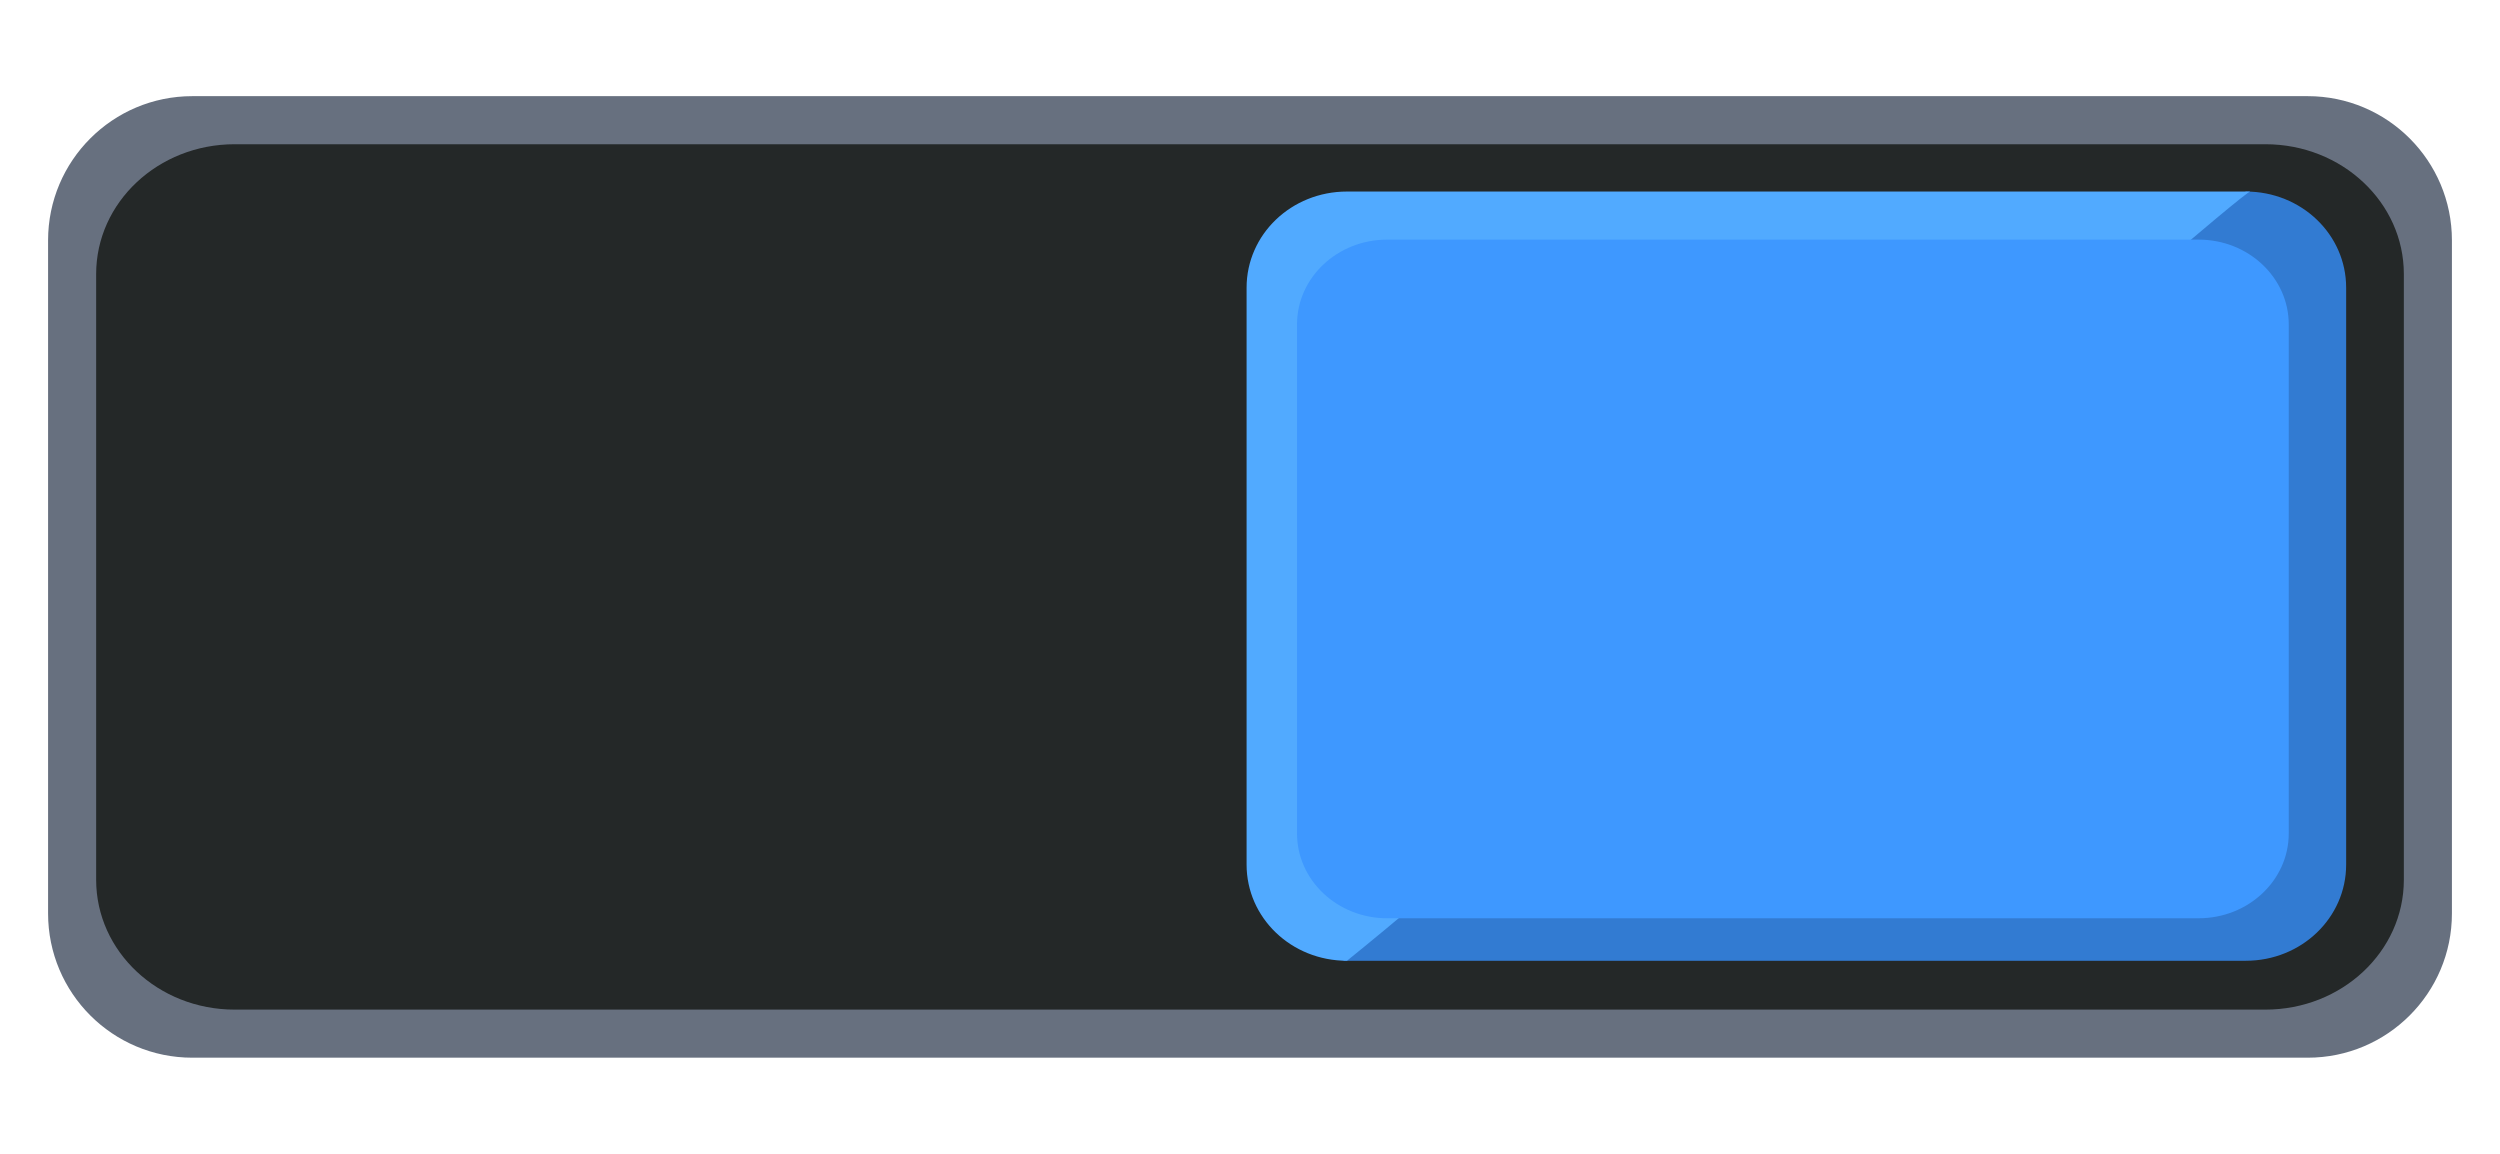
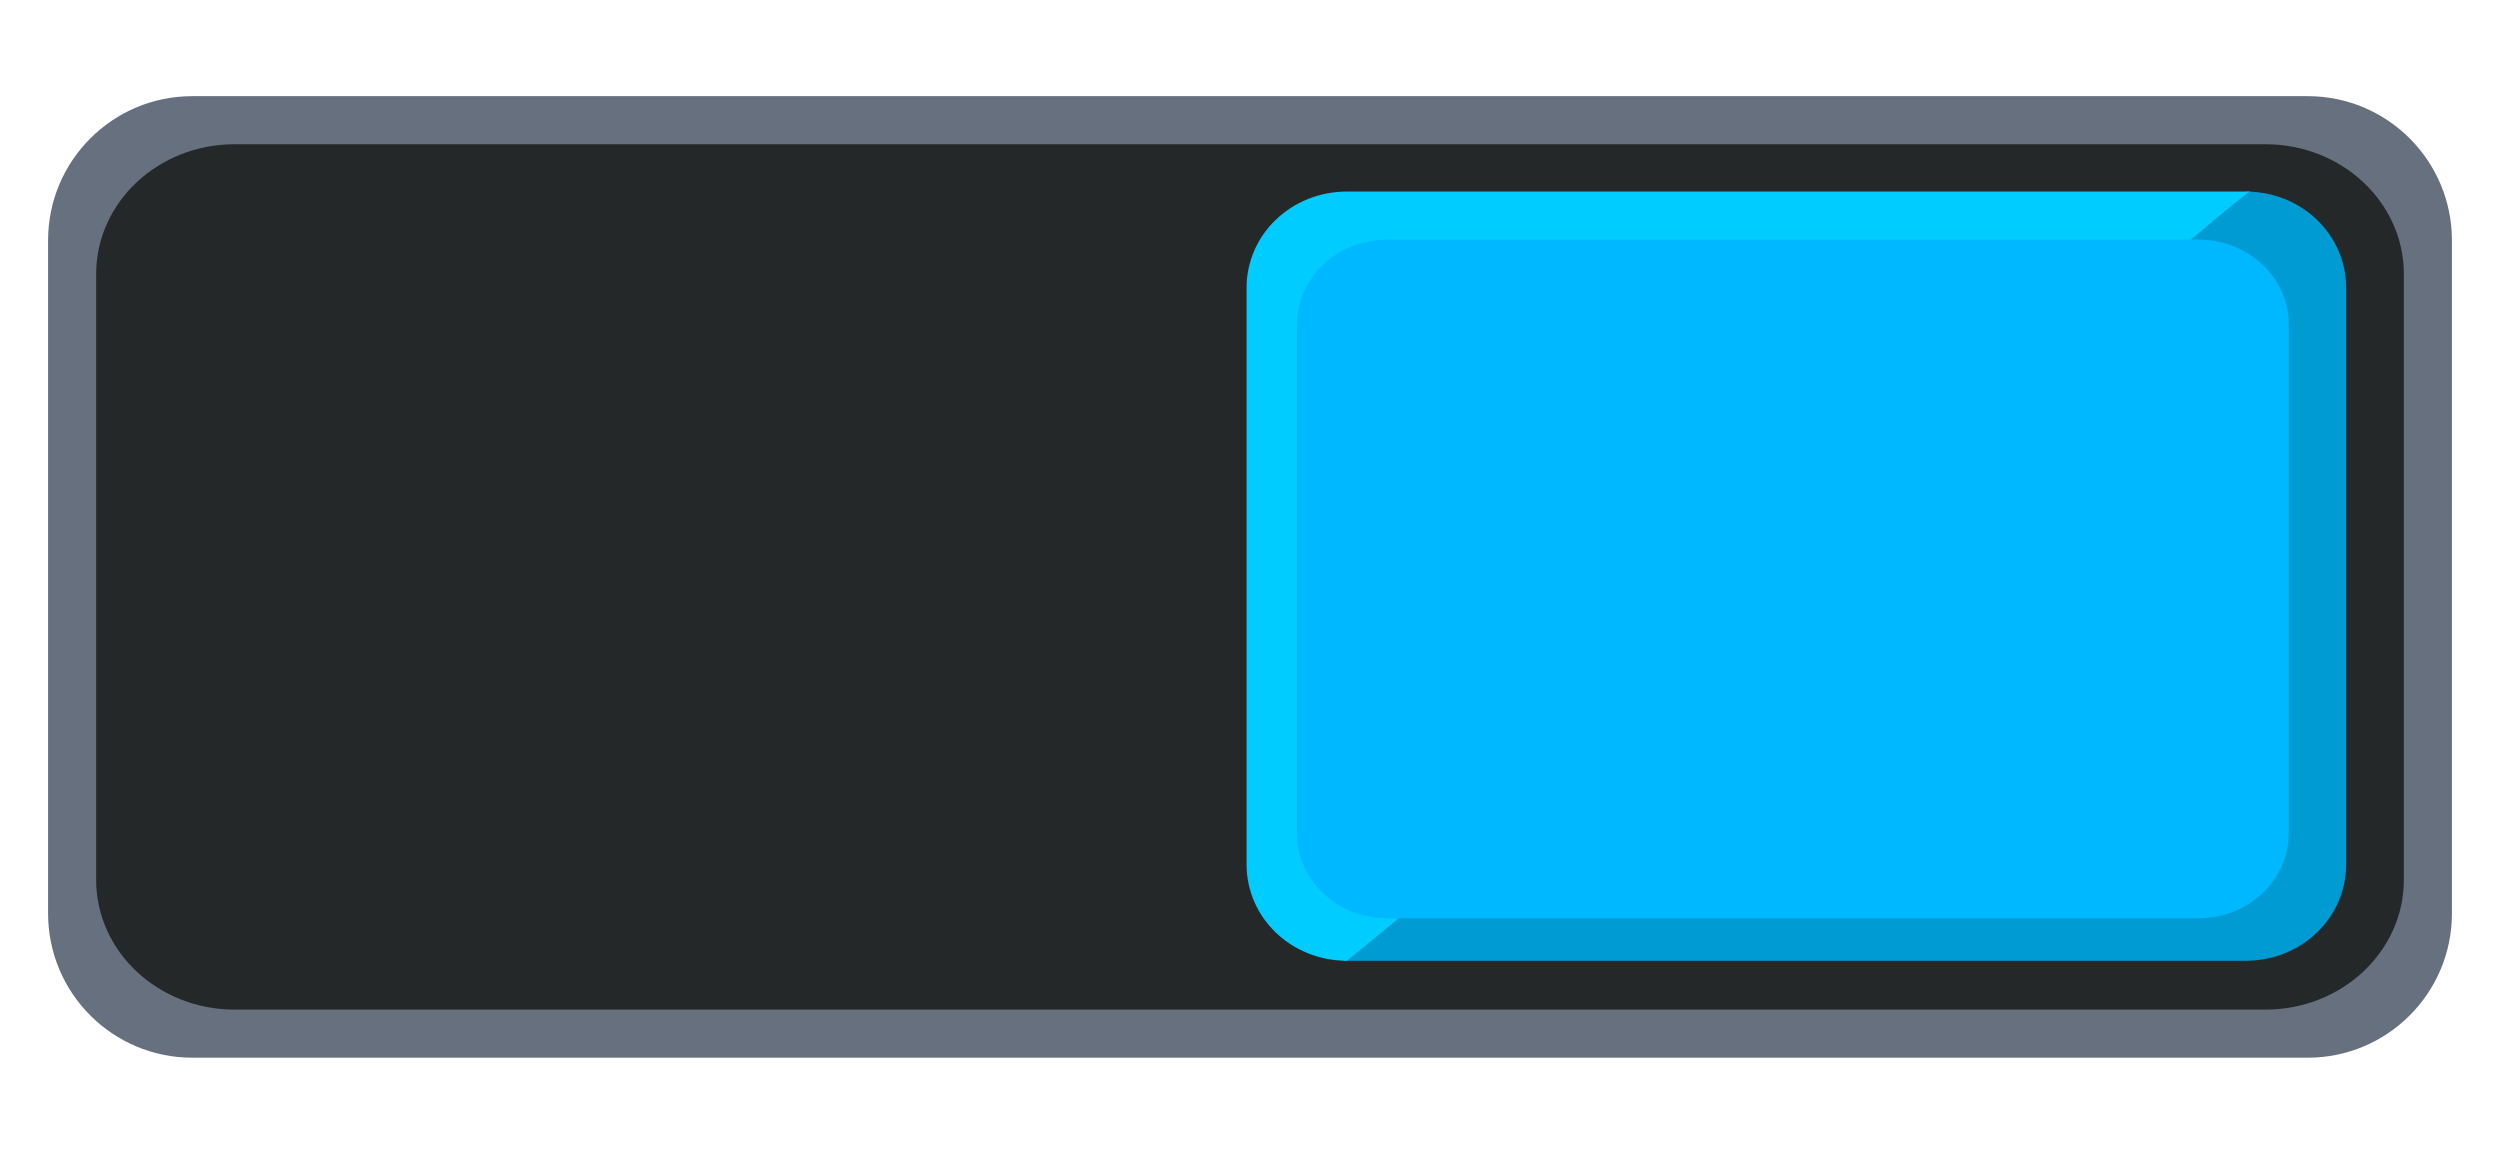
<svg xmlns="http://www.w3.org/2000/svg" xmlns:xlink="http://www.w3.org/1999/xlink" version="1.1" id="svg7539" height="24" width="52">
  <defs id="defs7541">
    <linearGradient id="linearGradient4695-1-4-3-5-0-6">
      <stop offset="0" style="stop-color:#000000;stop-opacity:1;" id="stop4697-9-9-7-0-1-5" />
      <stop offset="1" style="stop-color:#000000;stop-opacity:0" id="stop4699-5-8-9-0-4-0" />
    </linearGradient>
    <linearGradient id="linearGradient3768-6">
      <stop id="stop3770-0" offset="0" style="stop-color:#0f0f0f;stop-opacity:1;" />
      <stop style="stop-color:#171717;stop-opacity:1;" offset="0.078" id="stop3778-6" />
      <stop id="stop3774-2" offset="0.974" style="stop-color:#171717;stop-opacity:1;" />
      <stop id="stop3776-2" offset="1" style="stop-color:#1b1b1b;stop-opacity:1;" />
    </linearGradient>
    <linearGradient id="linearGradient3969-0-4">
      <stop id="stop3971-2-6" offset="0" style="stop-color:#353537;stop-opacity:1;" />
      <stop id="stop3973-0-1" offset="1" style="stop-color:#4d4f52;stop-opacity:1;" />
    </linearGradient>
    <linearGradient id="linearGradient3938">
      <stop style="stop-color:#ffffff;stop-opacity:0;" offset="0" id="stop3940" />
      <stop style="stop-color:#ffffff;stop-opacity:0.549;" offset="1" id="stop3942" />
    </linearGradient>
    <linearGradient id="linearGradient6523">
      <stop style="stop-color:#1a1a1a;stop-opacity:1;" offset="0" id="stop6525" />
      <stop style="stop-color:#1a1a1a;stop-opacity:0;" offset="1" id="stop6527" />
    </linearGradient>
    <linearGradient id="linearGradient3938-6">
      <stop style="stop-color:#bebebe;stop-opacity:1;" offset="0" id="stop3940-4" />
      <stop style="stop-color:#ffffff;stop-opacity:1;" offset="1" id="stop3942-8" />
    </linearGradient>
    <radialGradient xlink:href="#linearGradient848" id="radialGradient850" cx="8.708" cy="1047.404" fx="8.708" fy="1047.404" r="10.314" gradientTransform="matrix(1,0,0,0.6843345,0,330.6294)" gradientUnits="userSpaceOnUse" />
    <linearGradient id="linearGradient848">
      <stop style="stop-color:#1681dc;stop-opacity:1" offset="0" id="stop844" />
      <stop style="stop-color:#1669bd;stop-opacity:1" offset="1" id="stop846" />
    </linearGradient>
  </defs>
  <g transform="translate(-120,92)" id="layer1">
    <g id="switch-dark" style="display:inline;opacity:1" transform="translate(-886,-418)">
      <g transform="matrix(-1,0,0,1,1177,420)" id="layer1-9-13">
        <g id="switch-active-2-2" transform="translate(120,-117)" style="display:inline">
          <g transform="translate(0,-1004.362)" id="g3900-12-8">
            <rect y="1029.362" x="0" height="24" width="52" id="rect5465-3-32-7" style="display:inline;opacity:0;fill:#434343;fill-opacity:1;stroke:none;stroke-width:1;stroke-linecap:butt;stroke-linejoin:miter;stroke-miterlimit:4;stroke-dasharray:none;stroke-dashoffset:0;stroke-opacity:1" />
            <rect rx="3" ry="3" y="1029.362" x="0" height="20" width="50" id="rect2987-07-4" style="fill:#67707f;fill-opacity:1;fill-rule:nonzero;stroke:none" />
            <rect rx="2.88" ry="2.7" y="1030.362" x="1" height="18" width="48" id="rect2987-07-4-3" style="display:inline;opacity:1;fill:#242828;fill-opacity:1;fill-rule:nonzero;stroke:none;stroke-width:0.93" />
            <g style="display:inline;opacity:1" id="g976-6" transform="translate(5,-8.000017)">
-               <path id="rect2987-07-4-3-6-7-9" d="m -0.712,1039.346 c 3.649,2.933 18.579,16 18.788,16 H -0.712 c -1.156,0 -2.088,-0.892 -2.088,-2 v -12 c 0,-1.108 0.931,-2 2.088,-2 z" style="display:inline;opacity:1;fill:#327bd2;fill-opacity:1;fill-rule:nonzero;stroke:none;stroke-width:1.627;stroke-miterlimit:4;stroke-dasharray:none;paint-order:stroke fill markers" />
-               <path id="rect2987-07-4-3-6-7-5-8" d="m 17.983,1055.346 c -3.649,-2.933 -18.579,-16 -18.788,-16 h 18.788 c 1.157,0 2.088,0.892 2.088,2 v 12 c 0,1.108 -0.931,2 -2.088,2 z" style="display:inline;opacity:1;fill:#51aaff;fill-opacity:1;fill-rule:nonzero;stroke:none;stroke-width:1.627;stroke-miterlimit:4;stroke-dasharray:none;paint-order:stroke fill markers" />
-               <rect style="display:inline;opacity:1;fill:#3e98ff;fill-opacity:1;fill-rule:nonzero;stroke:none;stroke-width:1.449;stroke-miterlimit:4;stroke-dasharray:none;paint-order:stroke fill markers" id="rect2987-07-4-3-6-72" width="20.628" height="14.116" x="-1.606" y="1040.346" ry="1.765" rx="1.875" />
+               <path id="rect2987-07-4-3-6-7-9" d="m -0.712,1039.346 c 3.649,2.933 18.579,16 18.788,16 H -0.712 c -1.156,0 -2.088,-0.892 -2.088,-2 v -12 c 0,-1.108 0.931,-2 2.088,-2 z" style="display:inline;opacity:1;fill:#009bd2;fill-opacity:1;fill-rule:nonzero;stroke:none;stroke-width:1.627;stroke-miterlimit:4;stroke-dasharray:none;paint-order:stroke fill markers" />
+               <path id="rect2987-07-4-3-6-7-5-8" d="m 17.983,1055.346 c -3.649,-2.933 -18.579,-16 -18.788,-16 h 18.788 c 1.157,0 2.088,0.892 2.088,2 v 12 c 0,1.108 -0.931,2 -2.088,2 z" style="display:inline;opacity:1;fill:#00ccff;fill-opacity:1;fill-rule:nonzero;stroke:none;stroke-width:1.627;stroke-miterlimit:4;stroke-dasharray:none;paint-order:stroke fill markers" />
+               <rect style="display:inline;opacity:1;fill:#00b8ff;fill-opacity:1;fill-rule:nonzero;stroke:none;stroke-width:1.449;stroke-miterlimit:4;stroke-dasharray:none;paint-order:stroke fill markers" id="rect2987-07-4-3-6-72" width="20.628" height="14.116" x="-1.606" y="1040.346" ry="1.765" rx="1.875" />
            </g>
          </g>
        </g>
      </g>
    </g>
  </g>
</svg>
